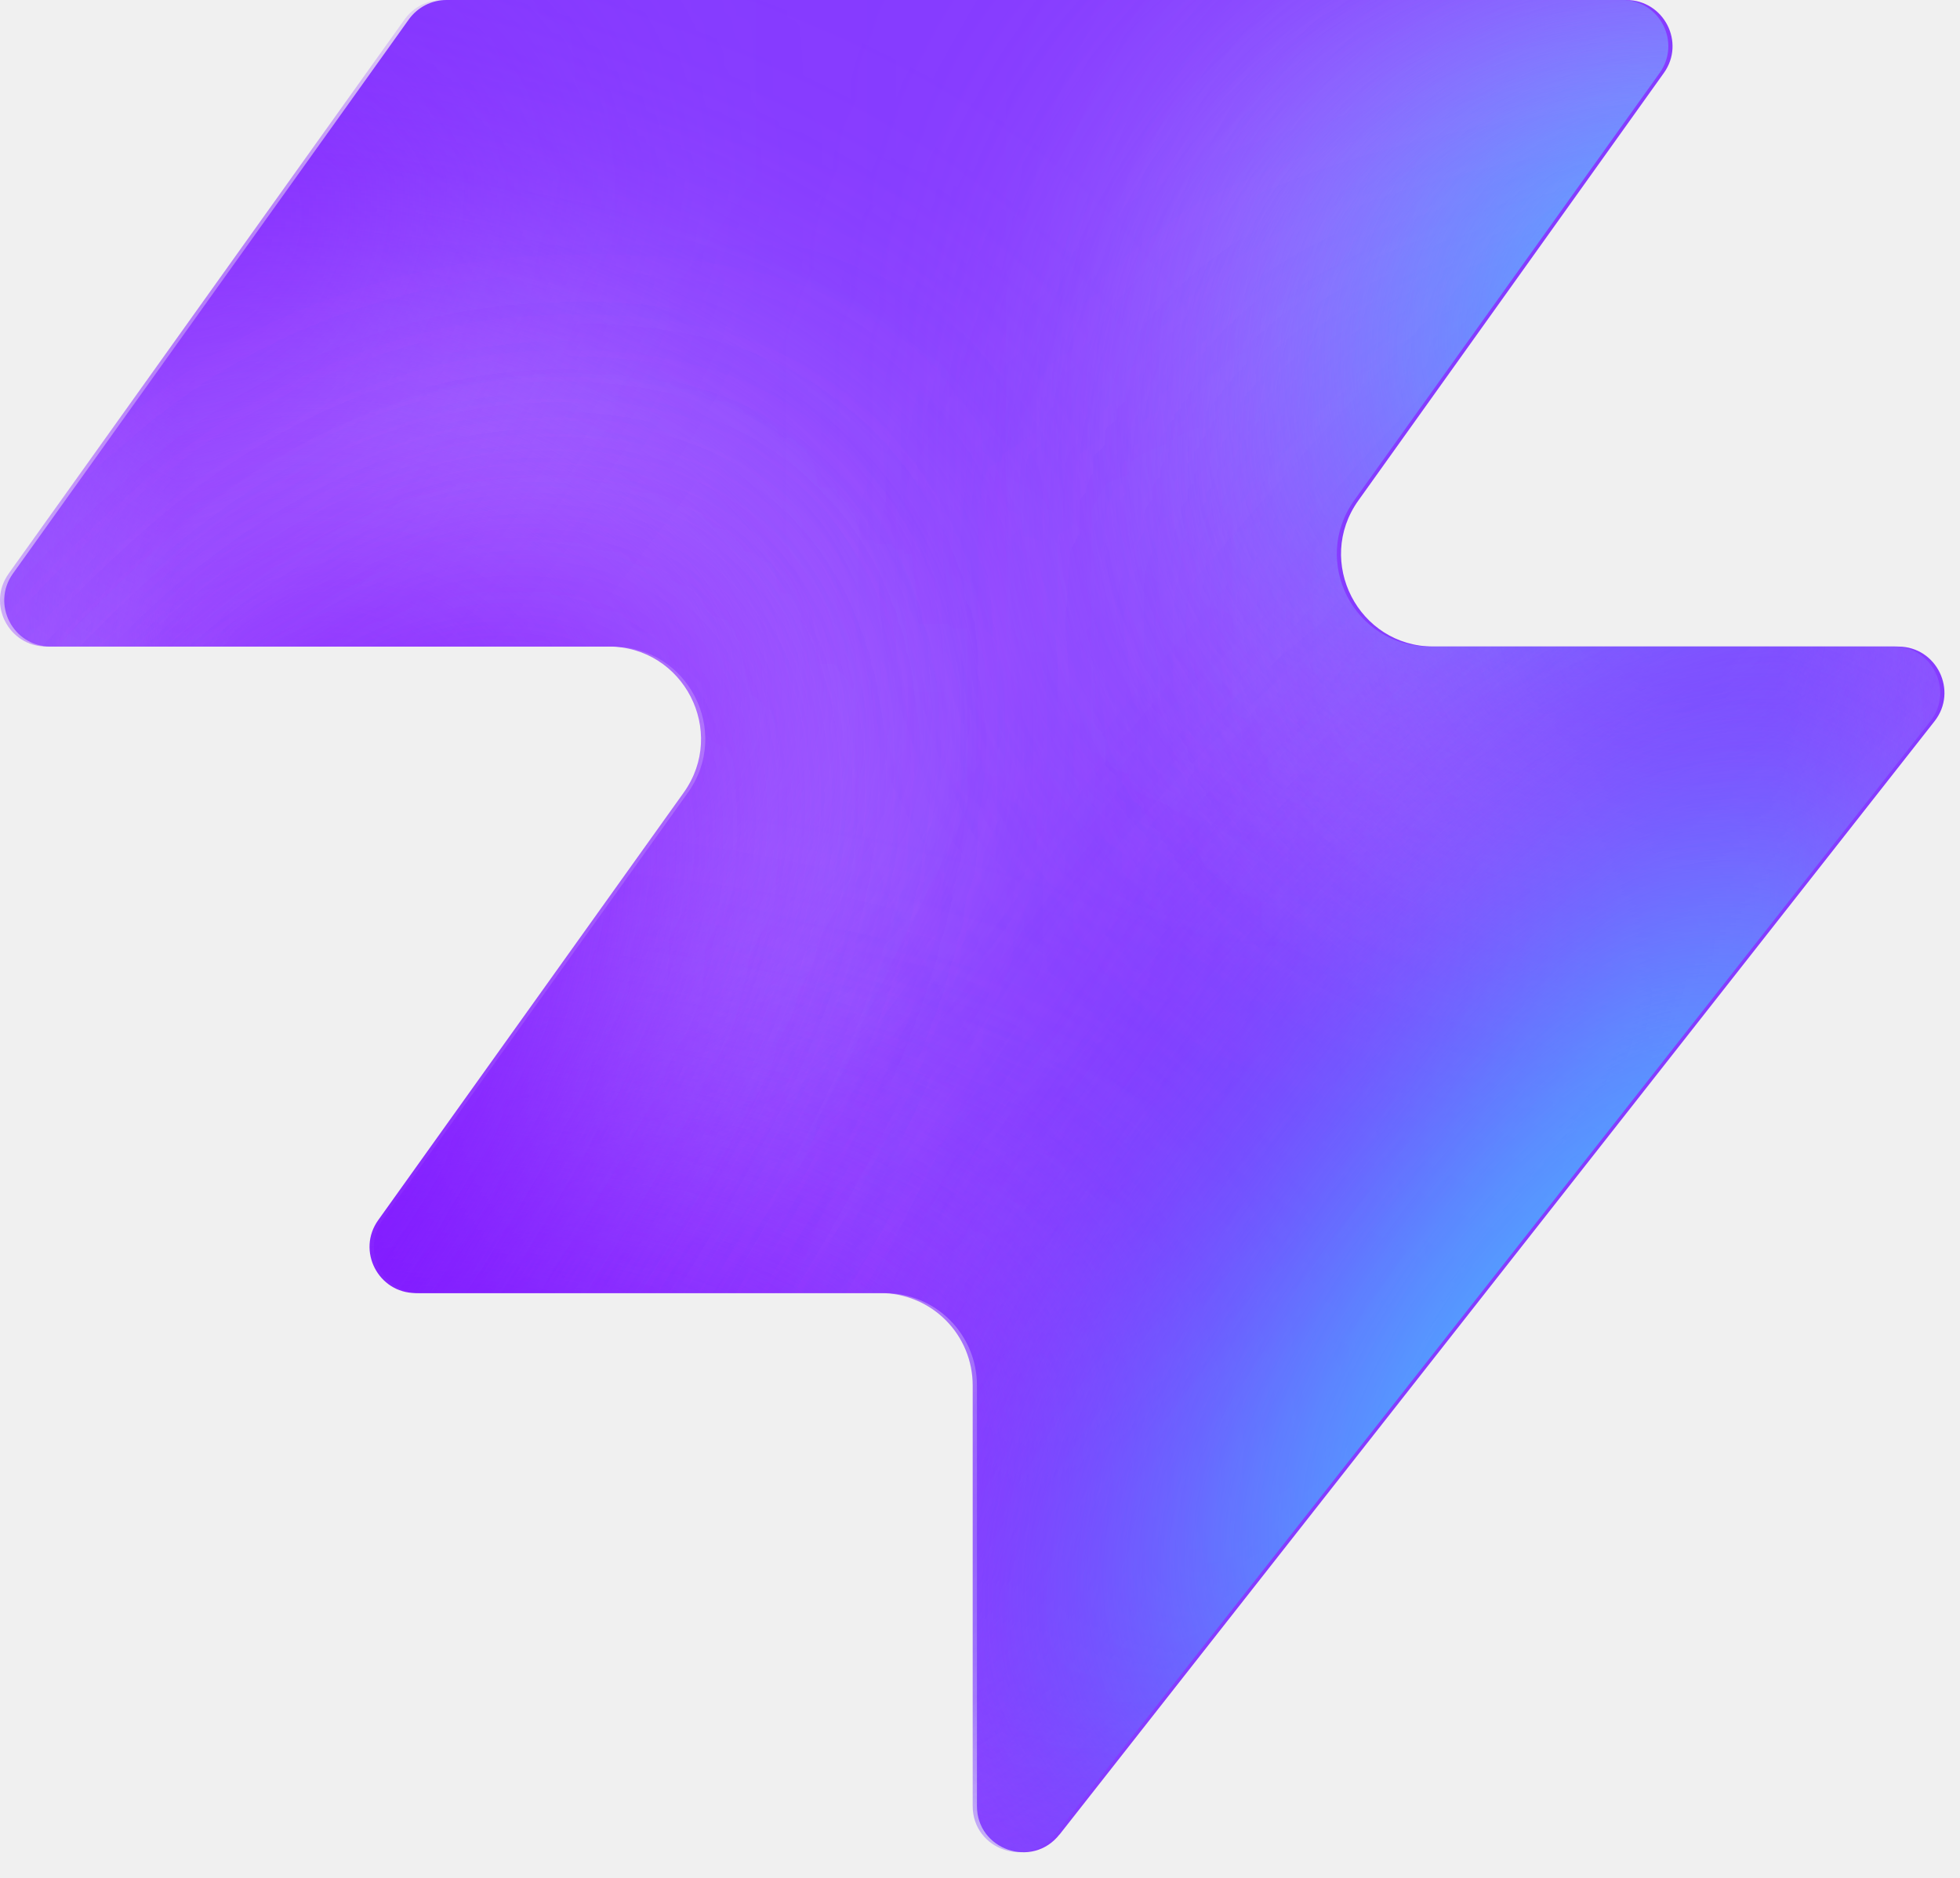
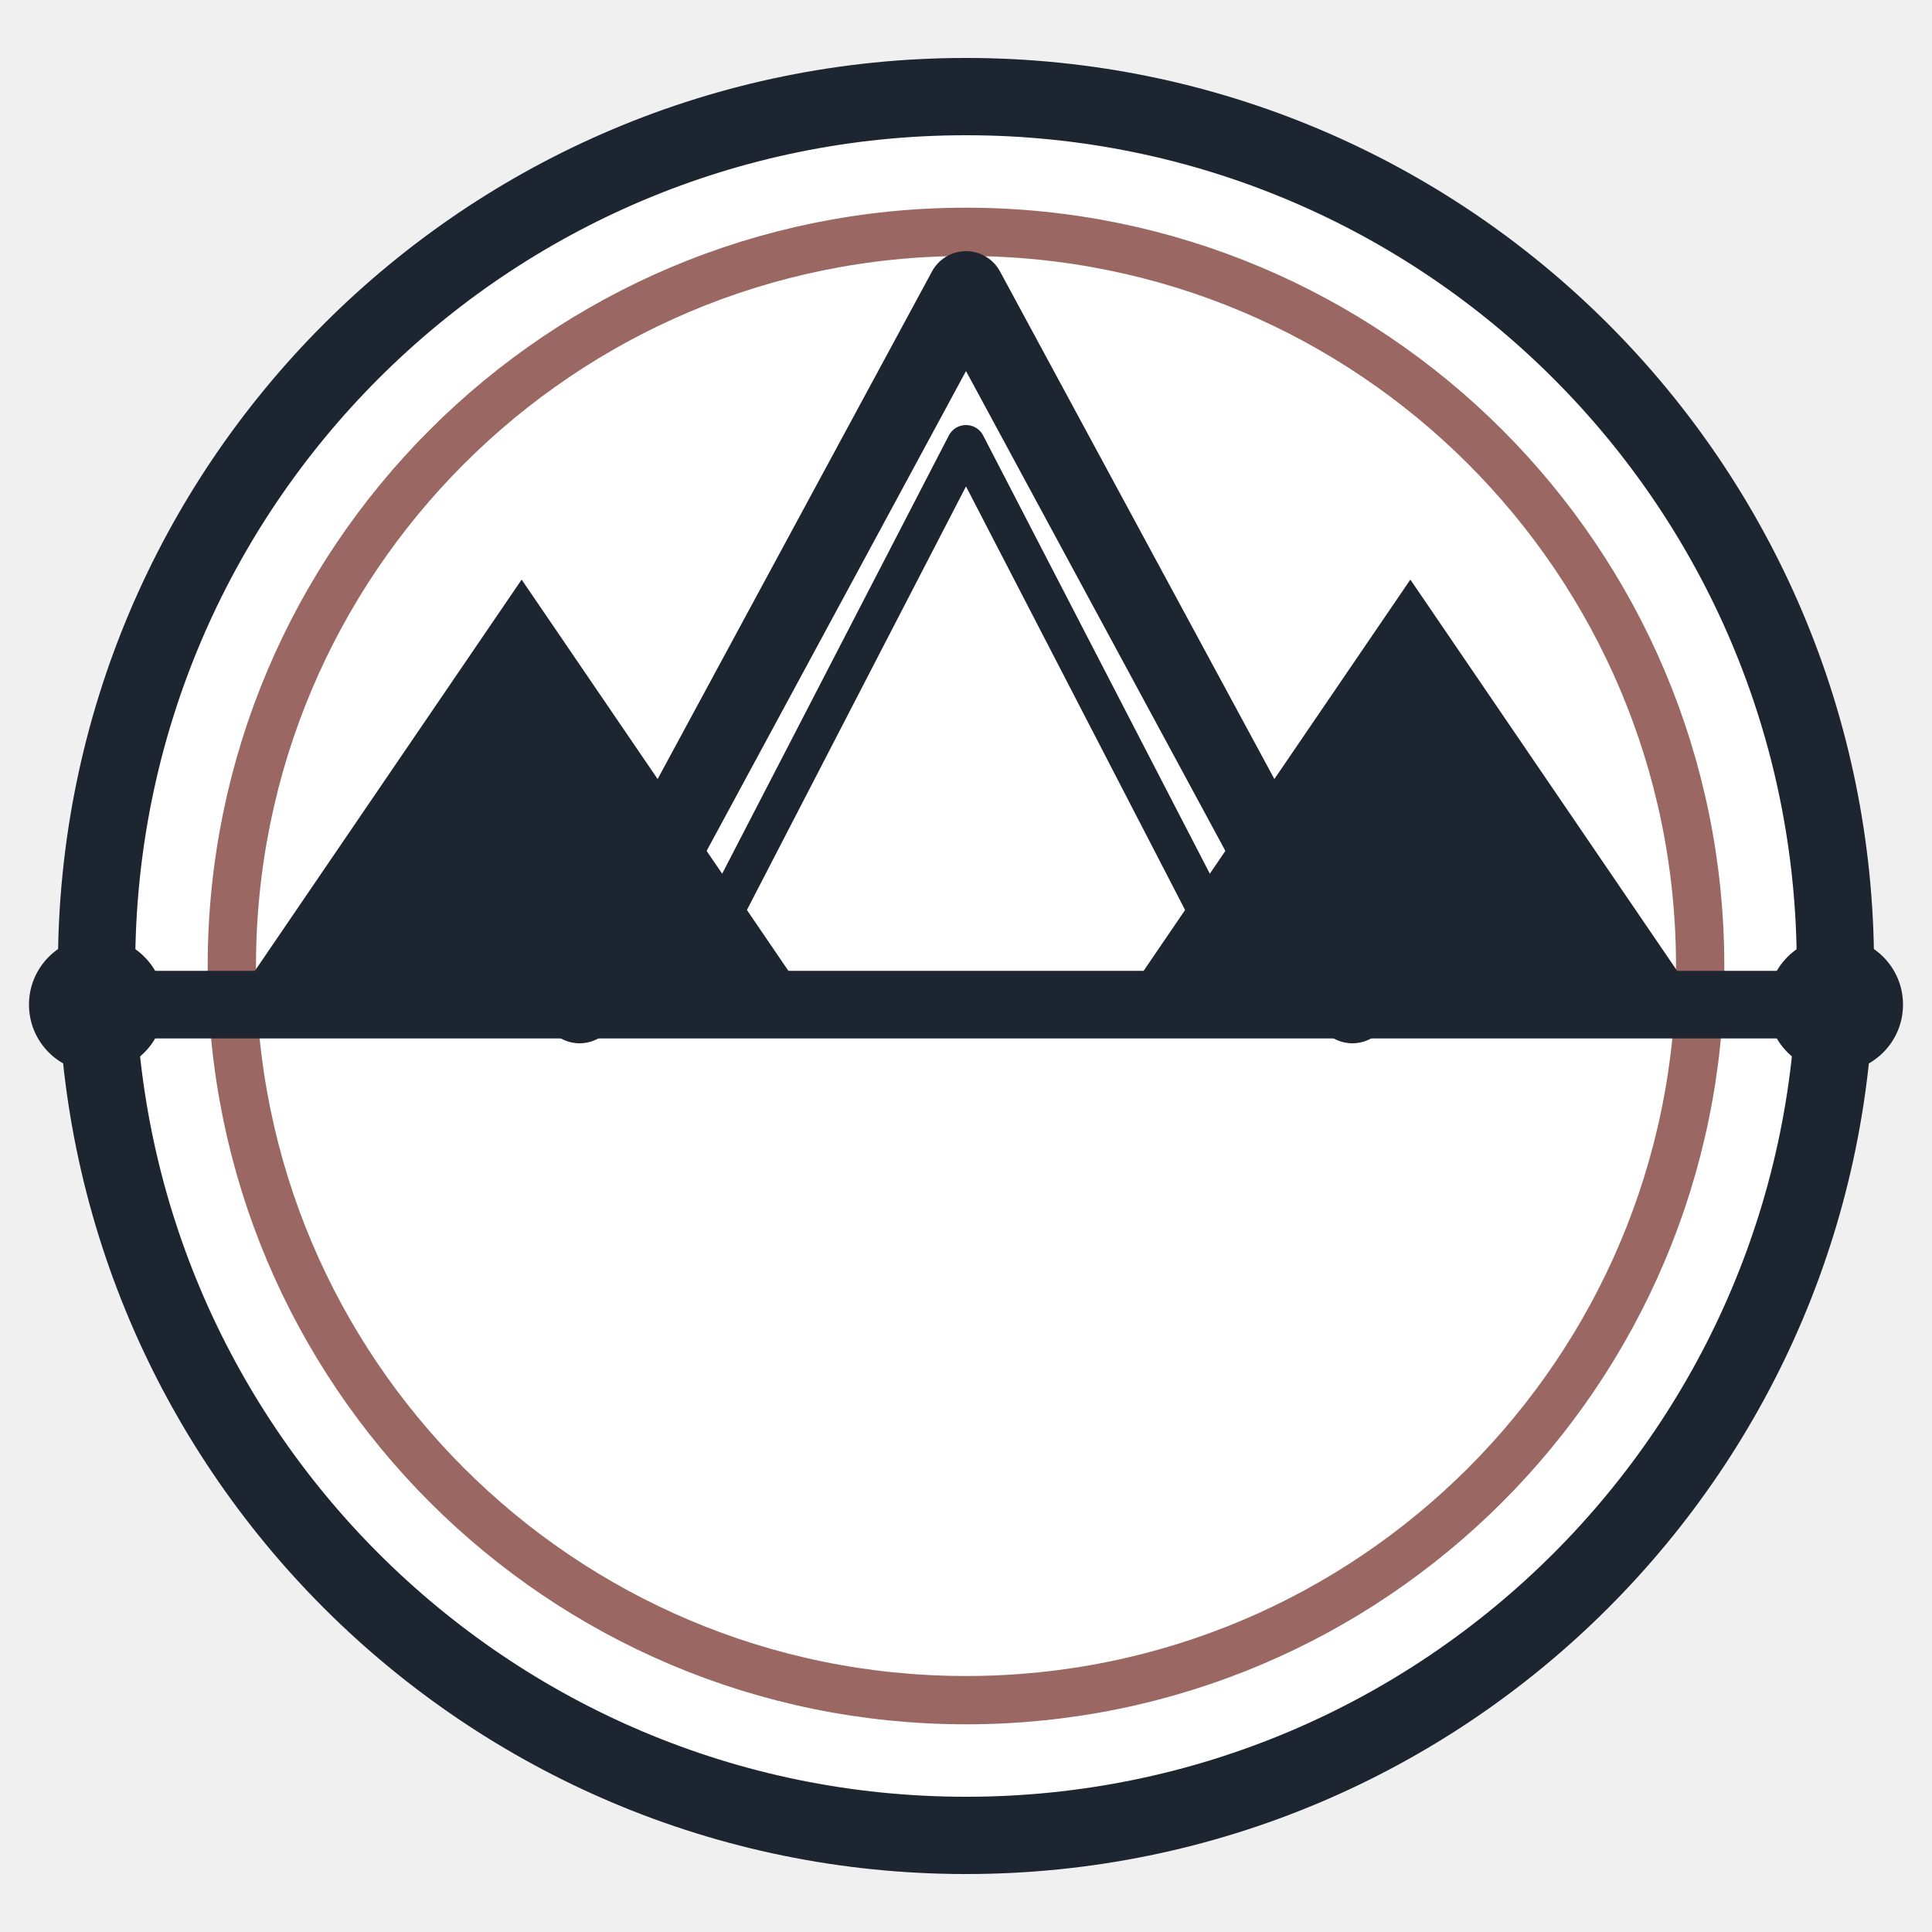
- <svg xmlns="http://www.w3.org/2000/svg" width="48" height="46" fill="none" viewBox="0 0 48 46">
-   <path fill="#863bff" d="M25.946 44.938c-.664.845-2.021.375-2.021-.698V33.937a2.26 2.26 0 0 0-2.262-2.262H10.287c-.92 0-1.456-1.04-.92-1.788l7.48-10.471c1.07-1.497 0-3.578-1.842-3.578H1.237c-.92 0-1.456-1.04-.92-1.788L10.013.474c.214-.297.556-.474.92-.474h28.894c.92 0 1.456 1.04.92 1.788l-7.48 10.471c-1.07 1.498 0 3.579 1.842 3.579h11.377c.943 0 1.473 1.088.89 1.83L25.947 44.94z" style="fill:#863bff;fill:color(display-p3 .525 .23 1);fill-opacity:1" />
-   <mask id="a" width="48" height="46" x="0" y="0" maskUnits="userSpaceOnUse" style="mask-type:alpha">
-     <path fill="#000" d="M25.842 44.938c-.664.844-2.021.375-2.021-.698V33.937a2.26 2.26 0 0 0-2.262-2.262H10.183c-.92 0-1.456-1.04-.92-1.788l7.48-10.471c1.07-1.498 0-3.579-1.842-3.579H1.133c-.92 0-1.456-1.04-.92-1.787L9.91.473c.214-.297.556-.474.92-.474h28.894c.92 0 1.456 1.04.92 1.788l-7.48 10.471c-1.07 1.498 0 3.578 1.842 3.578h11.377c.943 0 1.473 1.088.89 1.832L25.843 44.94z" style="fill:#000;fill-opacity:1" />
-   </mask>
-   <g mask="url(#a)">
-     <g filter="url(#b)">
-       <ellipse cx="5.508" cy="14.704" fill="#ede6ff" rx="5.508" ry="14.704" style="fill:#ede6ff;fill:color(display-p3 .927 .903 1);fill-opacity:1" transform="matrix(.00324 1 1 -.00324 -4.47 31.516)" />
-     </g>
-     <g filter="url(#c)">
-       <ellipse cx="10.399" cy="29.851" fill="#ede6ff" rx="10.399" ry="29.851" style="fill:#ede6ff;fill:color(display-p3 .927 .903 1);fill-opacity:1" transform="matrix(.00324 1 1 -.00324 -39.328 7.883)" />
-     </g>
-     <g filter="url(#d)">
-       <ellipse cx="5.508" cy="30.487" fill="#7e14ff" rx="5.508" ry="30.487" style="fill:#7e14ff;fill:color(display-p3 .492 .077 1);fill-opacity:1" transform="rotate(89.814 -25.913 -14.639)scale(1 -1)" />
-     </g>
-     <g filter="url(#e)">
-       <ellipse cx="5.508" cy="30.599" fill="#7e14ff" rx="5.508" ry="30.599" style="fill:#7e14ff;fill:color(display-p3 .492 .077 1);fill-opacity:1" transform="rotate(89.814 -32.644 -3.334)scale(1 -1)" />
-     </g>
-     <g filter="url(#f)">
-       <ellipse cx="5.508" cy="30.599" fill="#7e14ff" rx="5.508" ry="30.599" style="fill:#7e14ff;fill:color(display-p3 .492 .077 1);fill-opacity:1" transform="matrix(.00324 1 1 -.00324 -34.34 30.47)" />
-     </g>
-     <g filter="url(#g)">
-       <ellipse cx="14.072" cy="22.078" fill="#ede6ff" rx="14.072" ry="22.078" style="fill:#ede6ff;fill:color(display-p3 .927 .903 1);fill-opacity:1" transform="rotate(93.35 24.506 48.493)scale(-1 1)" />
-     </g>
-     <g filter="url(#h)">
-       <ellipse cx="3.47" cy="21.501" fill="#7e14ff" rx="3.47" ry="21.501" style="fill:#7e14ff;fill:color(display-p3 .492 .077 1);fill-opacity:1" transform="rotate(89.009 28.708 47.59)scale(-1 1)" />
-     </g>
-     <g filter="url(#i)">
-       <ellipse cx="3.47" cy="21.501" fill="#7e14ff" rx="3.47" ry="21.501" style="fill:#7e14ff;fill:color(display-p3 .492 .077 1);fill-opacity:1" transform="rotate(89.009 28.708 47.59)scale(-1 1)" />
-     </g>
-     <g filter="url(#j)">
-       <ellipse cx=".387" cy="8.972" fill="#7e14ff" rx="4.407" ry="29.108" style="fill:#7e14ff;fill:color(display-p3 .492 .077 1);fill-opacity:1" transform="rotate(39.51 .387 8.972)" />
-     </g>
-     <g filter="url(#k)">
-       <ellipse cx="47.523" cy="-6.092" fill="#7e14ff" rx="4.407" ry="29.108" style="fill:#7e14ff;fill:color(display-p3 .492 .077 1);fill-opacity:1" transform="rotate(37.892 47.523 -6.092)" />
-     </g>
-     <g filter="url(#l)">
-       <ellipse cx="41.412" cy="6.333" fill="#47bfff" rx="5.971" ry="9.665" style="fill:#47bfff;fill:color(display-p3 .28 .748 1);fill-opacity:1" transform="rotate(37.892 41.412 6.333)" />
-     </g>
-     <g filter="url(#m)">
-       <ellipse cx="-1.879" cy="38.332" fill="#7e14ff" rx="4.407" ry="29.108" style="fill:#7e14ff;fill:color(display-p3 .492 .077 1);fill-opacity:1" transform="rotate(37.892 -1.88 38.332)" />
-     </g>
-     <g filter="url(#n)">
-       <ellipse cx="-1.879" cy="38.332" fill="#7e14ff" rx="4.407" ry="29.108" style="fill:#7e14ff;fill:color(display-p3 .492 .077 1);fill-opacity:1" transform="rotate(37.892 -1.88 38.332)" />
-     </g>
-     <g filter="url(#o)">
-       <ellipse cx="35.651" cy="29.907" fill="#7e14ff" rx="4.407" ry="29.108" style="fill:#7e14ff;fill:color(display-p3 .492 .077 1);fill-opacity:1" transform="rotate(37.892 35.651 29.907)" />
-     </g>
-     <g filter="url(#p)">
-       <ellipse cx="38.418" cy="32.4" fill="#47bfff" rx="5.971" ry="15.297" style="fill:#47bfff;fill:color(display-p3 .28 .748 1);fill-opacity:1" transform="rotate(37.892 38.418 32.4)" />
-     </g>
-   </g>
-   <defs>
-     <filter id="b" width="60.045" height="41.654" x="-19.77" y="16.149" color-interpolation-filters="sRGB" filterUnits="userSpaceOnUse">
-       <feFlood flood-opacity="0" result="BackgroundImageFix" />
-       <feBlend in="SourceGraphic" in2="BackgroundImageFix" result="shape" />
-       <feGaussianBlur result="effect1_foregroundBlur_2002_17158" stdDeviation="7.659" />
-     </filter>
-     <filter id="c" width="90.34" height="51.437" x="-54.613" y="-7.533" color-interpolation-filters="sRGB" filterUnits="userSpaceOnUse">
-       <feFlood flood-opacity="0" result="BackgroundImageFix" />
-       <feBlend in="SourceGraphic" in2="BackgroundImageFix" result="shape" />
-       <feGaussianBlur result="effect1_foregroundBlur_2002_17158" stdDeviation="7.659" />
-     </filter>
-     <filter id="d" width="79.355" height="29.4" x="-49.64" y="2.03" color-interpolation-filters="sRGB" filterUnits="userSpaceOnUse">
-       <feFlood flood-opacity="0" result="BackgroundImageFix" />
-       <feBlend in="SourceGraphic" in2="BackgroundImageFix" result="shape" />
-       <feGaussianBlur result="effect1_foregroundBlur_2002_17158" stdDeviation="4.596" />
-     </filter>
-     <filter id="e" width="79.579" height="29.4" x="-45.045" y="20.029" color-interpolation-filters="sRGB" filterUnits="userSpaceOnUse">
-       <feFlood flood-opacity="0" result="BackgroundImageFix" />
-       <feBlend in="SourceGraphic" in2="BackgroundImageFix" result="shape" />
-       <feGaussianBlur result="effect1_foregroundBlur_2002_17158" stdDeviation="4.596" />
-     </filter>
-     <filter id="f" width="79.579" height="29.4" x="-43.513" y="21.178" color-interpolation-filters="sRGB" filterUnits="userSpaceOnUse">
-       <feFlood flood-opacity="0" result="BackgroundImageFix" />
-       <feBlend in="SourceGraphic" in2="BackgroundImageFix" result="shape" />
-       <feGaussianBlur result="effect1_foregroundBlur_2002_17158" stdDeviation="4.596" />
-     </filter>
-     <filter id="g" width="74.749" height="58.852" x="15.756" y="-17.901" color-interpolation-filters="sRGB" filterUnits="userSpaceOnUse">
-       <feFlood flood-opacity="0" result="BackgroundImageFix" />
-       <feBlend in="SourceGraphic" in2="BackgroundImageFix" result="shape" />
-       <feGaussianBlur result="effect1_foregroundBlur_2002_17158" stdDeviation="7.659" />
-     </filter>
-     <filter id="h" width="61.377" height="25.362" x="23.548" y="2.284" color-interpolation-filters="sRGB" filterUnits="userSpaceOnUse">
-       <feFlood flood-opacity="0" result="BackgroundImageFix" />
-       <feBlend in="SourceGraphic" in2="BackgroundImageFix" result="shape" />
-       <feGaussianBlur result="effect1_foregroundBlur_2002_17158" stdDeviation="4.596" />
-     </filter>
-     <filter id="i" width="61.377" height="25.362" x="23.548" y="2.284" color-interpolation-filters="sRGB" filterUnits="userSpaceOnUse">
-       <feFlood flood-opacity="0" result="BackgroundImageFix" />
-       <feBlend in="SourceGraphic" in2="BackgroundImageFix" result="shape" />
-       <feGaussianBlur result="effect1_foregroundBlur_2002_17158" stdDeviation="4.596" />
-     </filter>
-     <filter id="j" width="56.045" height="63.649" x="-27.636" y="-22.853" color-interpolation-filters="sRGB" filterUnits="userSpaceOnUse">
-       <feFlood flood-opacity="0" result="BackgroundImageFix" />
-       <feBlend in="SourceGraphic" in2="BackgroundImageFix" result="shape" />
-       <feGaussianBlur result="effect1_foregroundBlur_2002_17158" stdDeviation="4.596" />
-     </filter>
-     <filter id="k" width="54.814" height="64.646" x="20.116" y="-38.415" color-interpolation-filters="sRGB" filterUnits="userSpaceOnUse">
-       <feFlood flood-opacity="0" result="BackgroundImageFix" />
-       <feBlend in="SourceGraphic" in2="BackgroundImageFix" result="shape" />
-       <feGaussianBlur result="effect1_foregroundBlur_2002_17158" stdDeviation="4.596" />
-     </filter>
-     <filter id="l" width="33.541" height="35.313" x="24.641" y="-11.323" color-interpolation-filters="sRGB" filterUnits="userSpaceOnUse">
-       <feFlood flood-opacity="0" result="BackgroundImageFix" />
-       <feBlend in="SourceGraphic" in2="BackgroundImageFix" result="shape" />
-       <feGaussianBlur result="effect1_foregroundBlur_2002_17158" stdDeviation="4.596" />
-     </filter>
-     <filter id="m" width="54.814" height="64.646" x="-29.286" y="6.009" color-interpolation-filters="sRGB" filterUnits="userSpaceOnUse">
-       <feFlood flood-opacity="0" result="BackgroundImageFix" />
-       <feBlend in="SourceGraphic" in2="BackgroundImageFix" result="shape" />
-       <feGaussianBlur result="effect1_foregroundBlur_2002_17158" stdDeviation="4.596" />
-     </filter>
-     <filter id="n" width="54.814" height="64.646" x="-29.286" y="6.009" color-interpolation-filters="sRGB" filterUnits="userSpaceOnUse">
-       <feFlood flood-opacity="0" result="BackgroundImageFix" />
-       <feBlend in="SourceGraphic" in2="BackgroundImageFix" result="shape" />
-       <feGaussianBlur result="effect1_foregroundBlur_2002_17158" stdDeviation="4.596" />
-     </filter>
-     <filter id="o" width="54.814" height="64.646" x="8.244" y="-2.416" color-interpolation-filters="sRGB" filterUnits="userSpaceOnUse">
-       <feFlood flood-opacity="0" result="BackgroundImageFix" />
-       <feBlend in="SourceGraphic" in2="BackgroundImageFix" result="shape" />
-       <feGaussianBlur result="effect1_foregroundBlur_2002_17158" stdDeviation="4.596" />
-     </filter>
-     <filter id="p" width="39.409" height="43.623" x="18.713" y="10.588" color-interpolation-filters="sRGB" filterUnits="userSpaceOnUse">
-       <feFlood flood-opacity="0" result="BackgroundImageFix" />
-       <feBlend in="SourceGraphic" in2="BackgroundImageFix" result="shape" />
-       <feGaussianBlur result="effect1_foregroundBlur_2002_17158" stdDeviation="4.596" />
-     </filter>
-   </defs>
+ <svg xmlns="http://www.w3.org/2000/svg" viewBox="0 0 100 100">
+   <circle cx="50" cy="50" r="45" stroke="#1d2530" stroke-width="4" fill="white" />
+   <circle cx="50" cy="50" r="38" stroke="#9b6762" stroke-width="2.5" fill="none" />
+   <path d="M12,52 L27,30 L42,52 Z" fill="#1d2530" />
+   <path d="M58,52 L73,30 L88,52 Z" fill="#1d2530" />
+   <path d="M30,52 L50,15 L70,52" stroke="#1d2530" stroke-width="4" stroke-linejoin="round" stroke-linecap="round" fill="none" />
+   <path d="M35,52 L50,23 L65,52" stroke="#1d2530" stroke-width="2" stroke-linejoin="round" stroke-linecap="round" fill="none" />
+   <line x1="5" y1="52" x2="95" y2="52" stroke="#1d2530" stroke-width="3.5" stroke-linecap="round" />
+   <circle cx="5" cy="52" r="3.5" fill="#1d2530" />
+   <circle cx="95" cy="52" r="3.5" fill="#1d2530" />
</svg>
